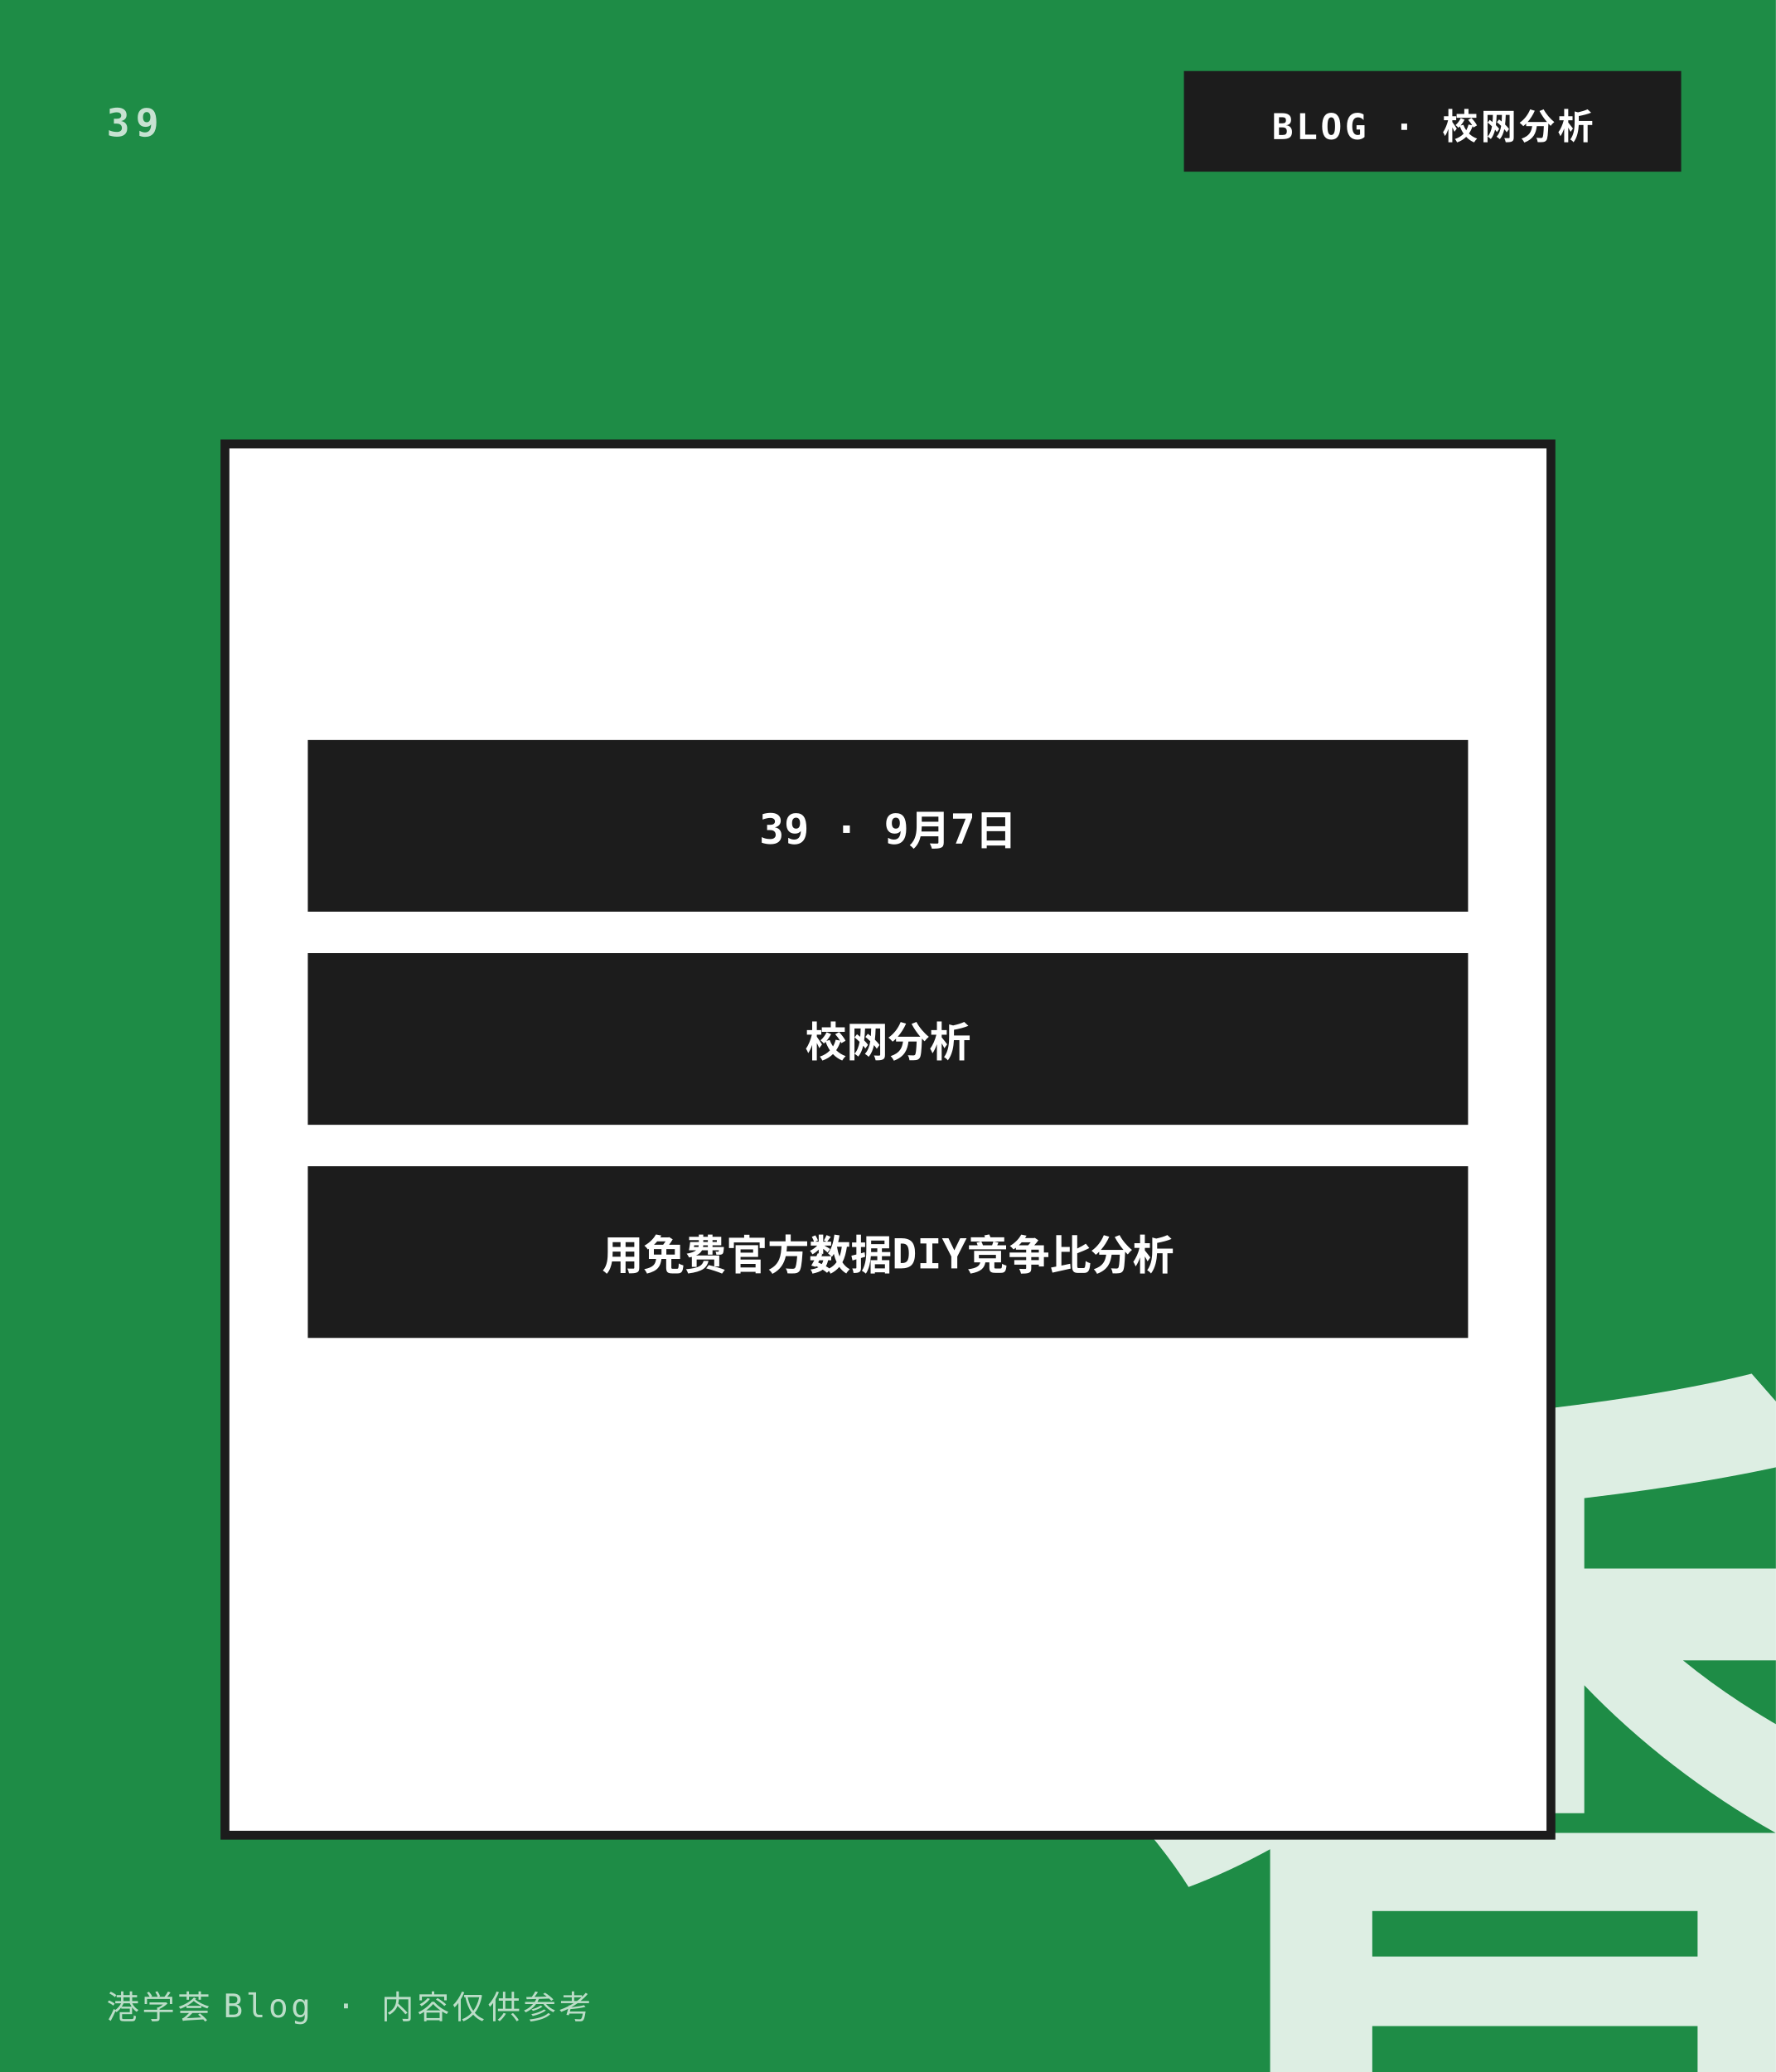
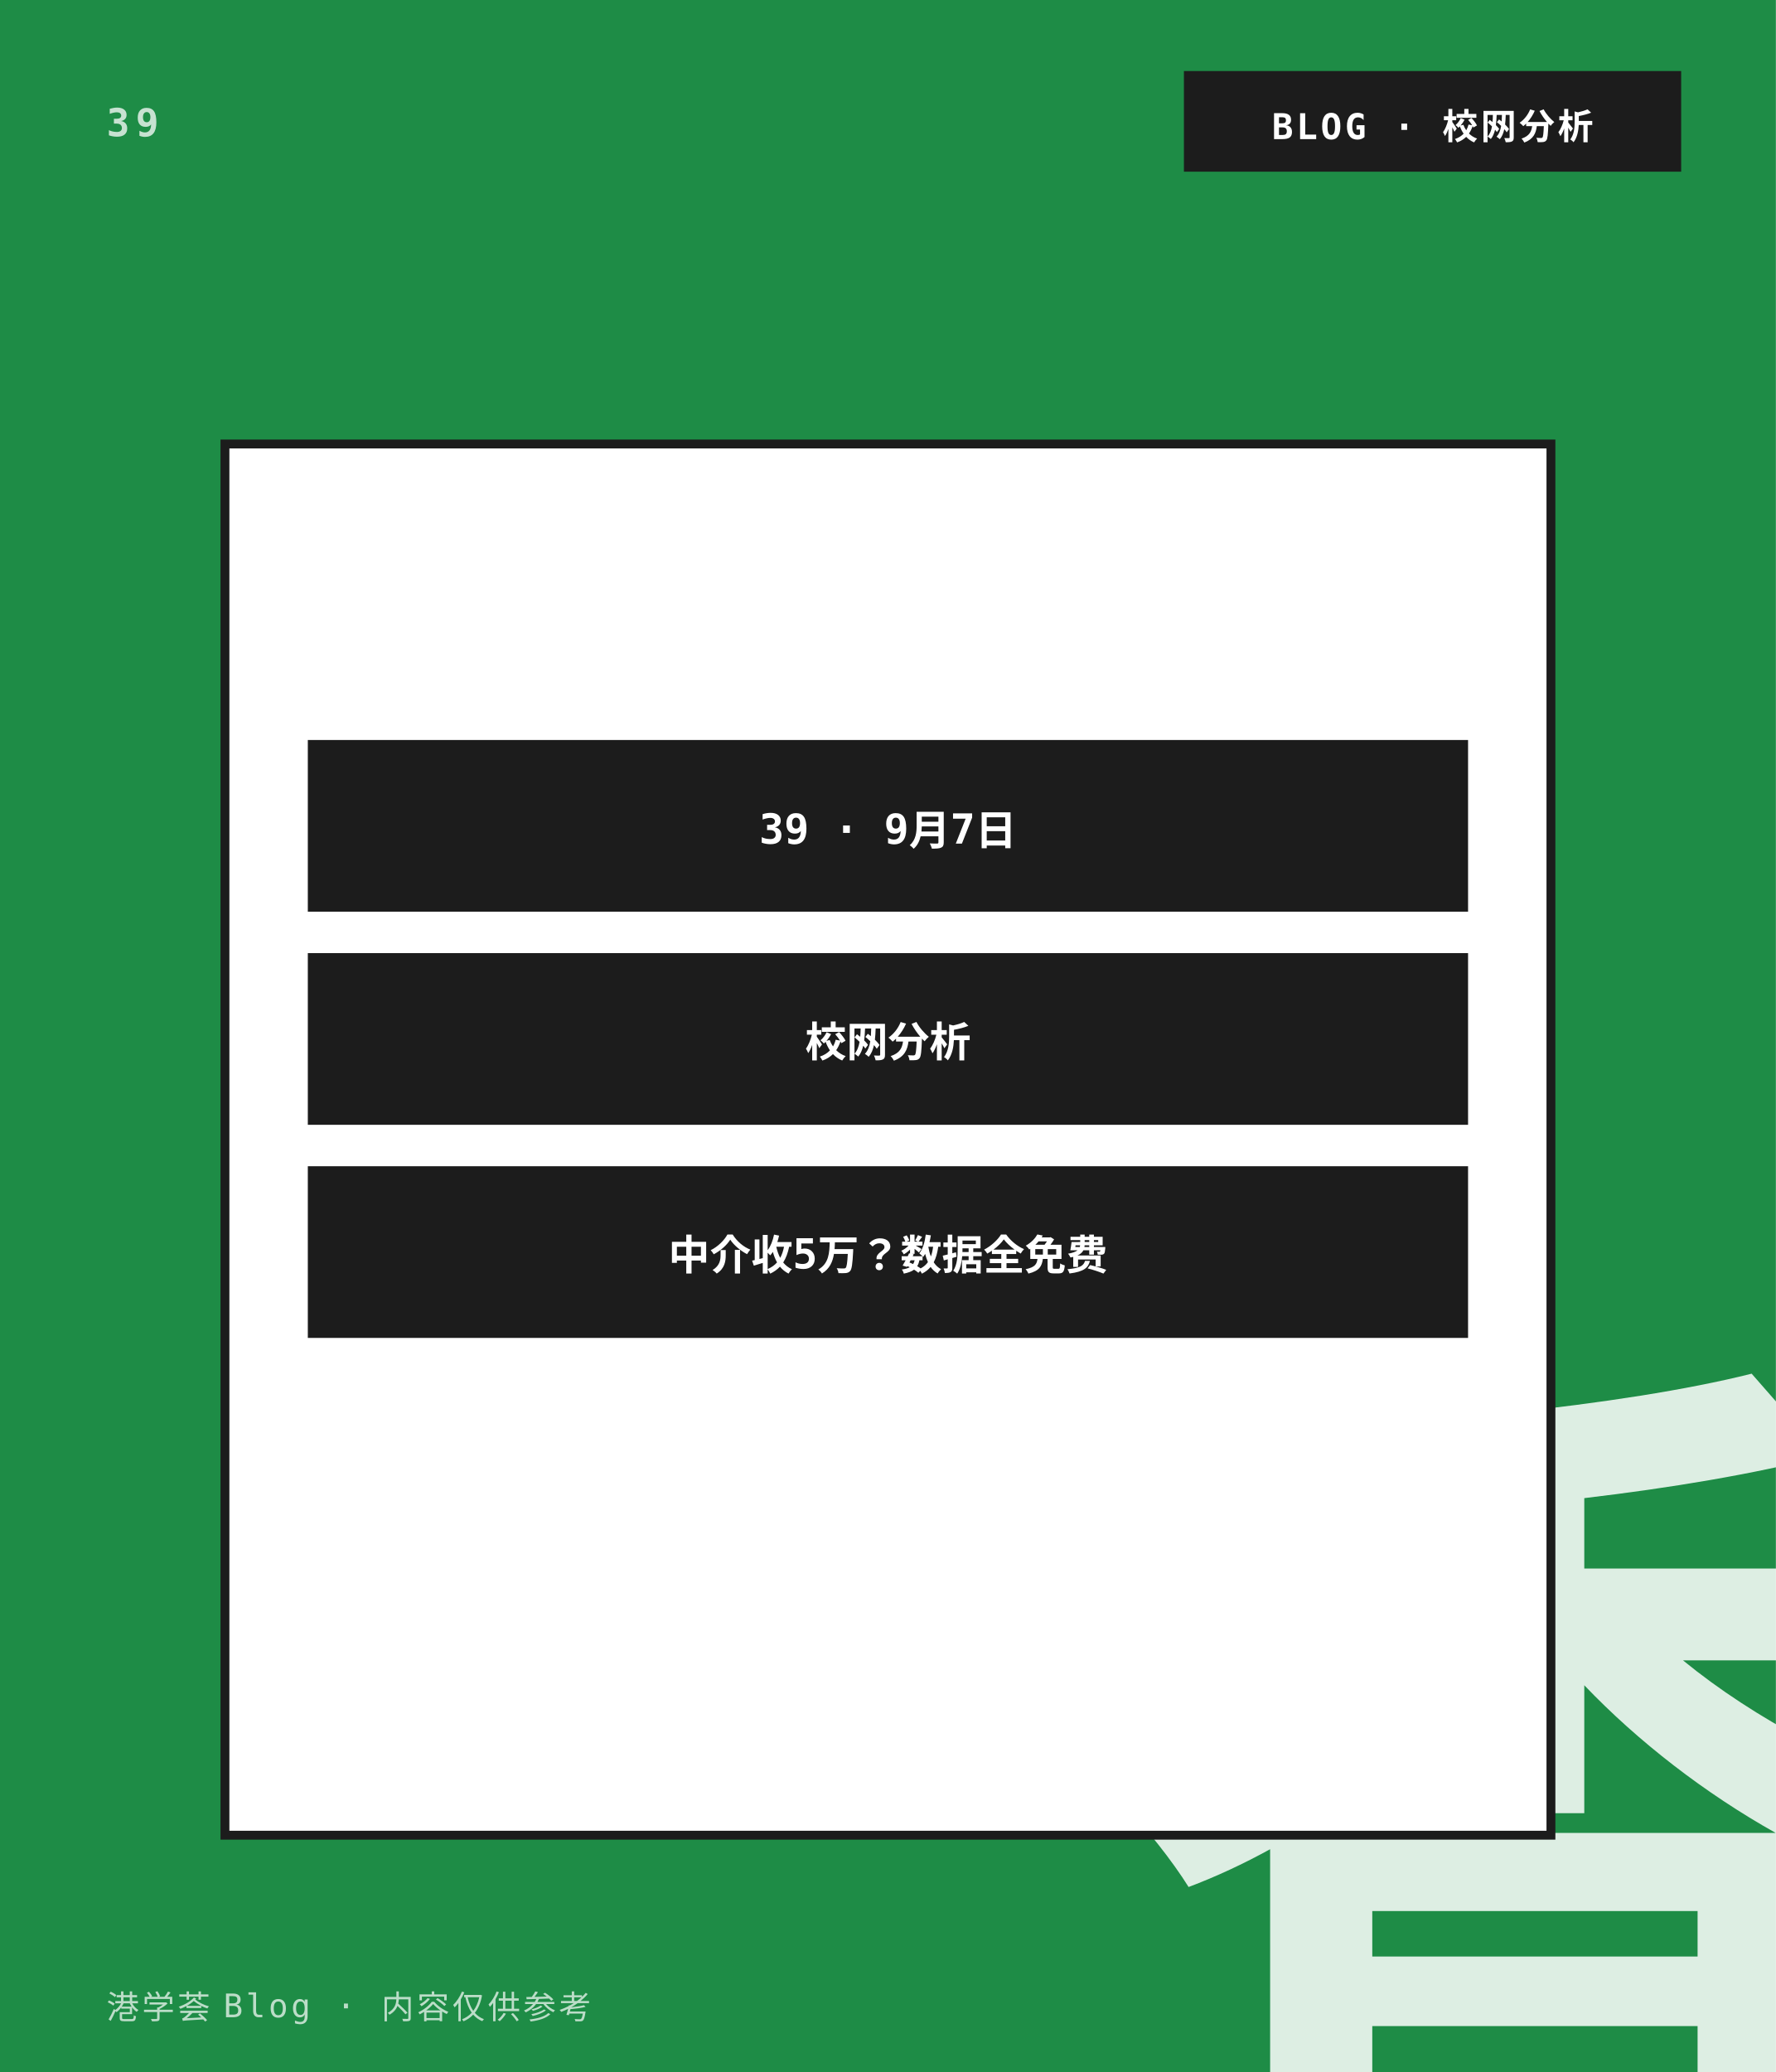
<svg xmlns="http://www.w3.org/2000/svg" width="600" height="700" viewBox="0 0 600 700">
  <rect width="600" height="700" fill="#1E8C46" />
  <rect x="400" y="24" width="168" height="34" fill="#1C1C1C" />
  <text x="484" y="47" text-anchor="middle" font-family="ui-monospace, Menlo, monospace" font-size="12" font-weight="800" fill="#FFFFFF" letter-spacing="1">BLOG · 校网分析</text>
  <text x="372" y="710" font-family="Georgia, 'Times New Roman', serif" font-size="290" font-weight="800" fill="rgba(255,255,255,.85)" letter-spacing="-16">香</text>
  <text x="36" y="46" font-family="ui-monospace, Menlo, monospace" font-size="13" font-weight="600" fill="rgba(255,255,255,.75)" letter-spacing="2">39</text>
  <rect x="76" y="150" width="448" height="470" fill="#FFFFFF" stroke="#1C1C1C" stroke-width="3" />
  <rect x="104" y="250" width="392" height="58" fill="#1C1C1C" />
  <text x="300" y="285" text-anchor="middle" font-family="ui-monospace, Menlo, monospace" font-size="14" font-weight="800" fill="#FFFFFF">39 · 9月7日</text>
  <rect x="104" y="322" width="392" height="58" fill="#1C1C1C" />
  <text x="300" y="357" text-anchor="middle" font-family="ui-monospace, Menlo, monospace" font-size="14" font-weight="800" fill="#FFFFFF">校网分析</text>
  <rect x="104" y="394" width="392" height="58" fill="#1C1C1C" />
-   <text x="300" y="429" text-anchor="middle" font-family="ui-monospace, Menlo, monospace" font-size="14" font-weight="800" fill="#FFFFFF">用免费官方数据DIY竞争比分析</text>
+   <text x="300" y="429" text-anchor="middle" font-family="ui-monospace, Menlo, monospace" font-size="14" font-weight="800" fill="#FFFFFF">中介收5万？数据全免费</text>
  <text x="36" y="682" font-family="ui-monospace, Menlo, monospace" font-size="11" fill="rgba(255,255,255,.7)" letter-spacing="1">港学荟 Blog · 内容仅供参考</text>
</svg>
